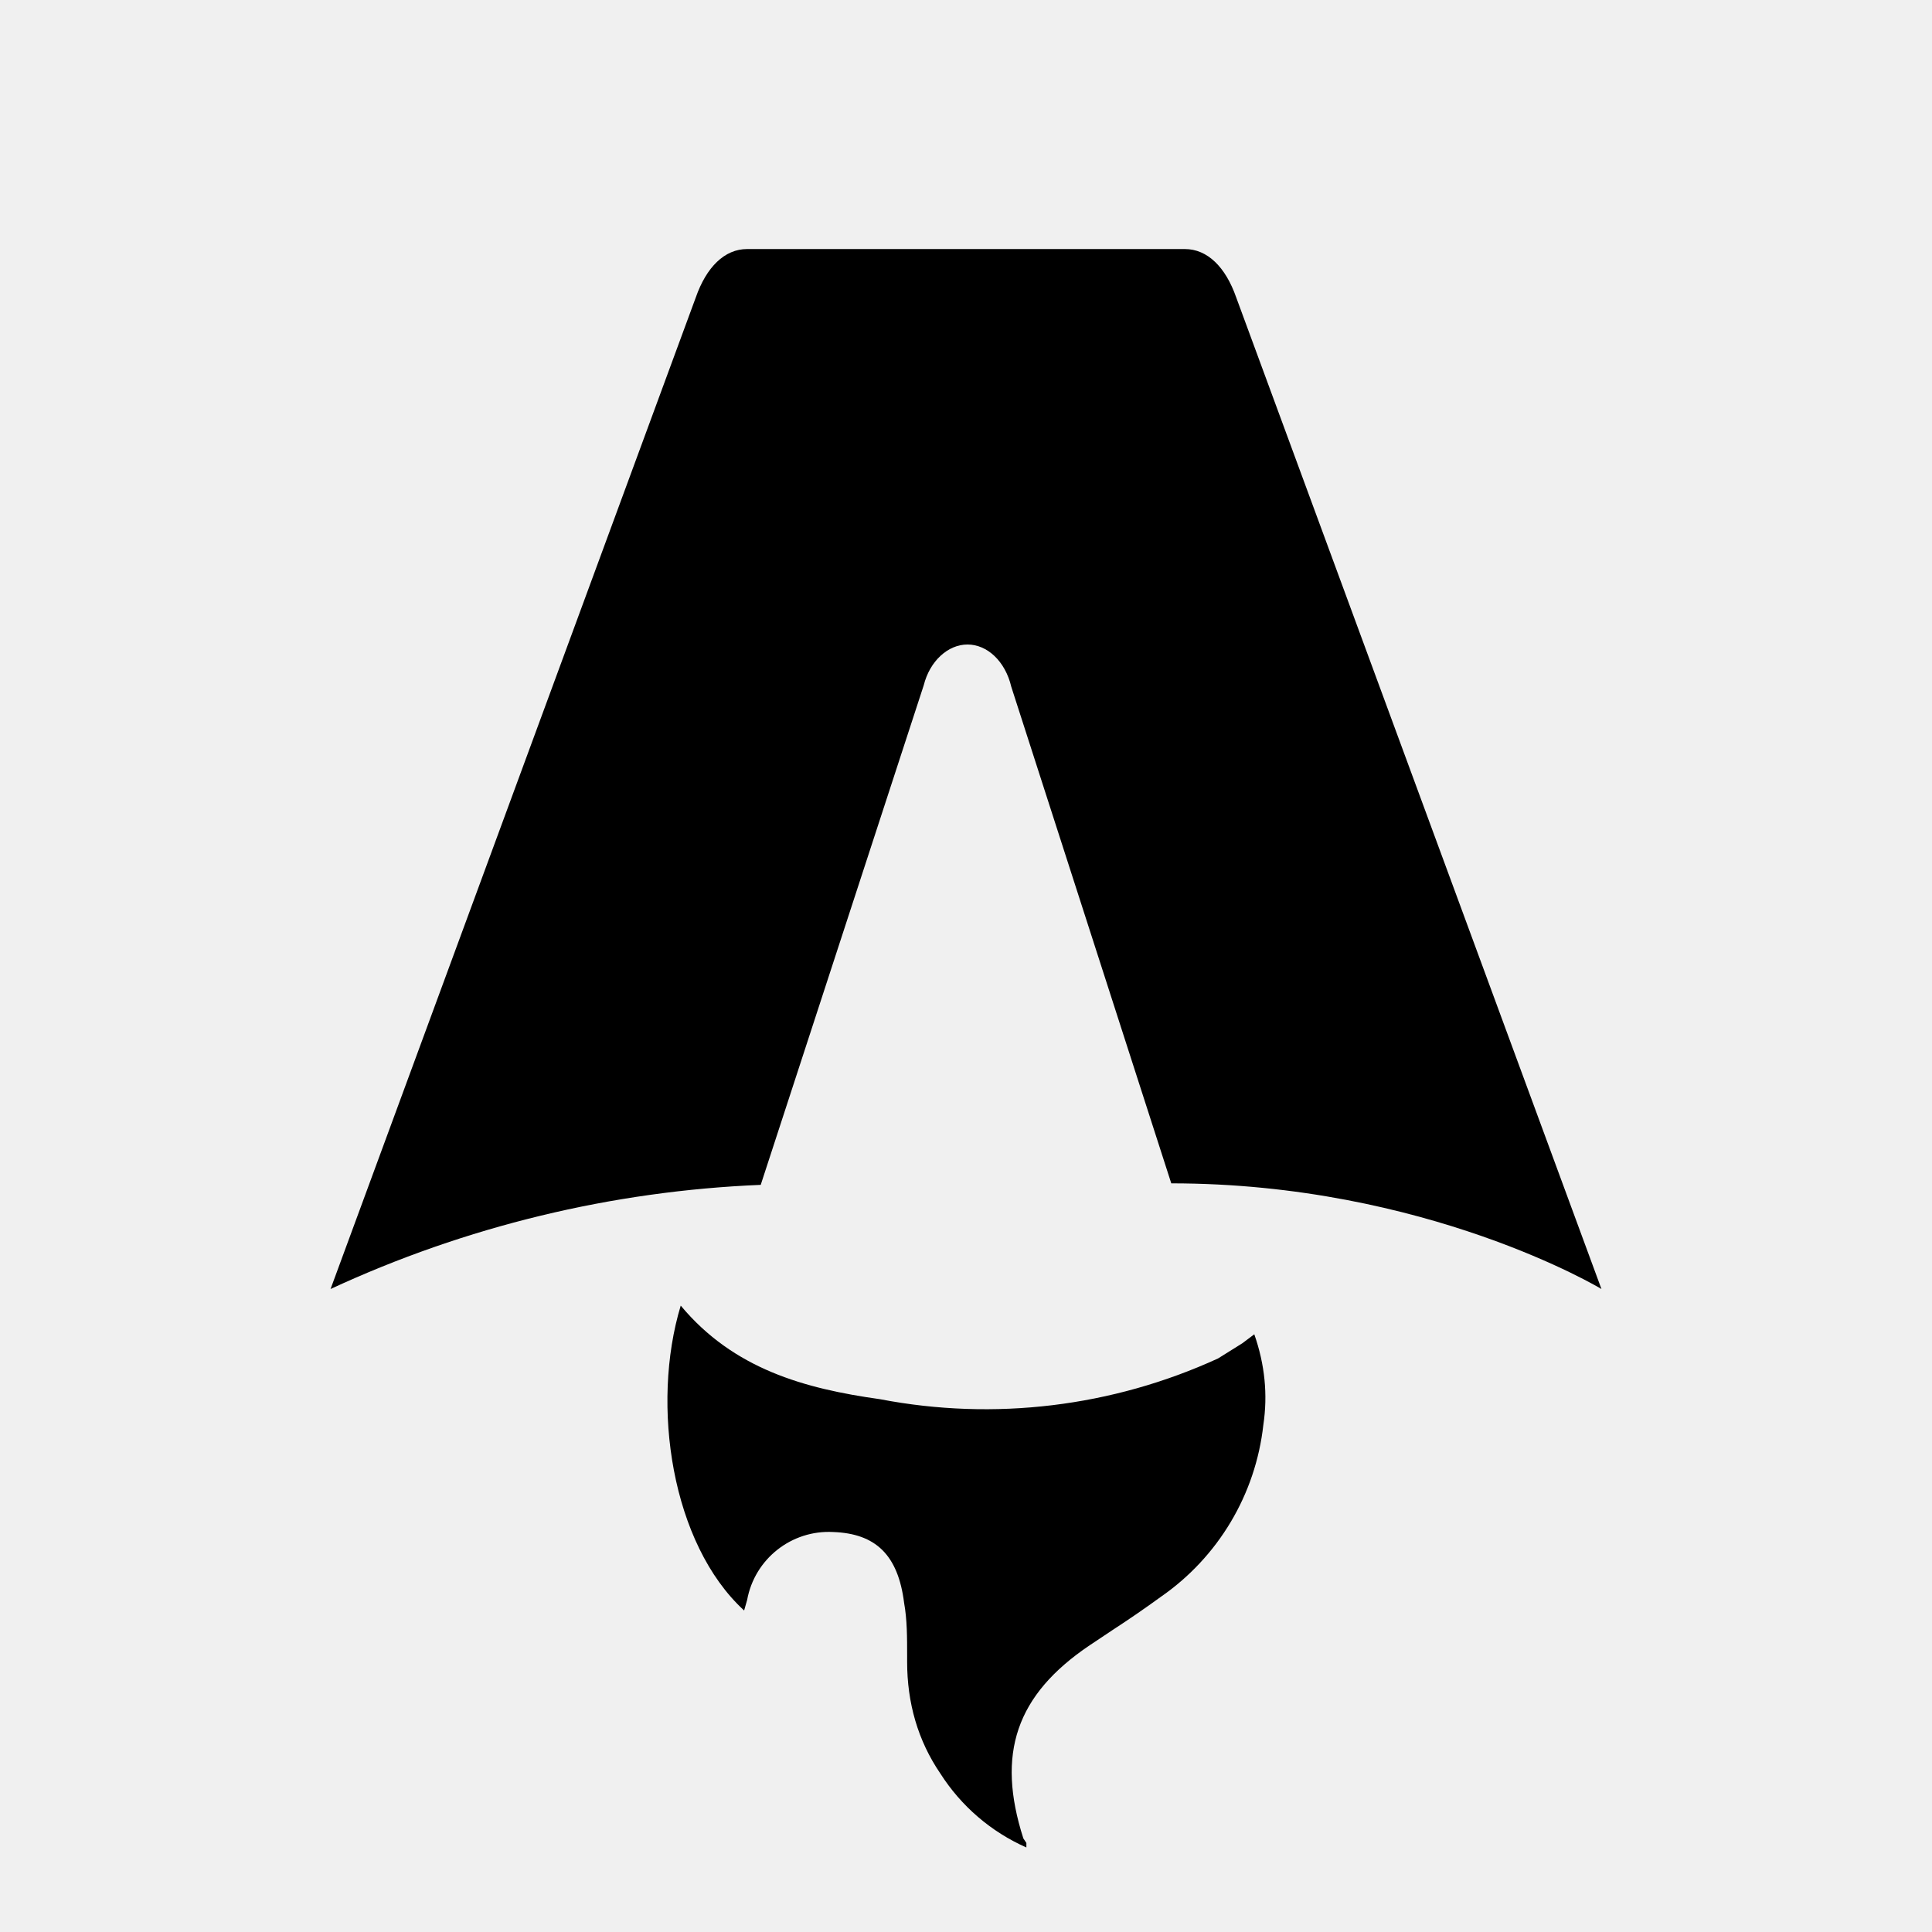
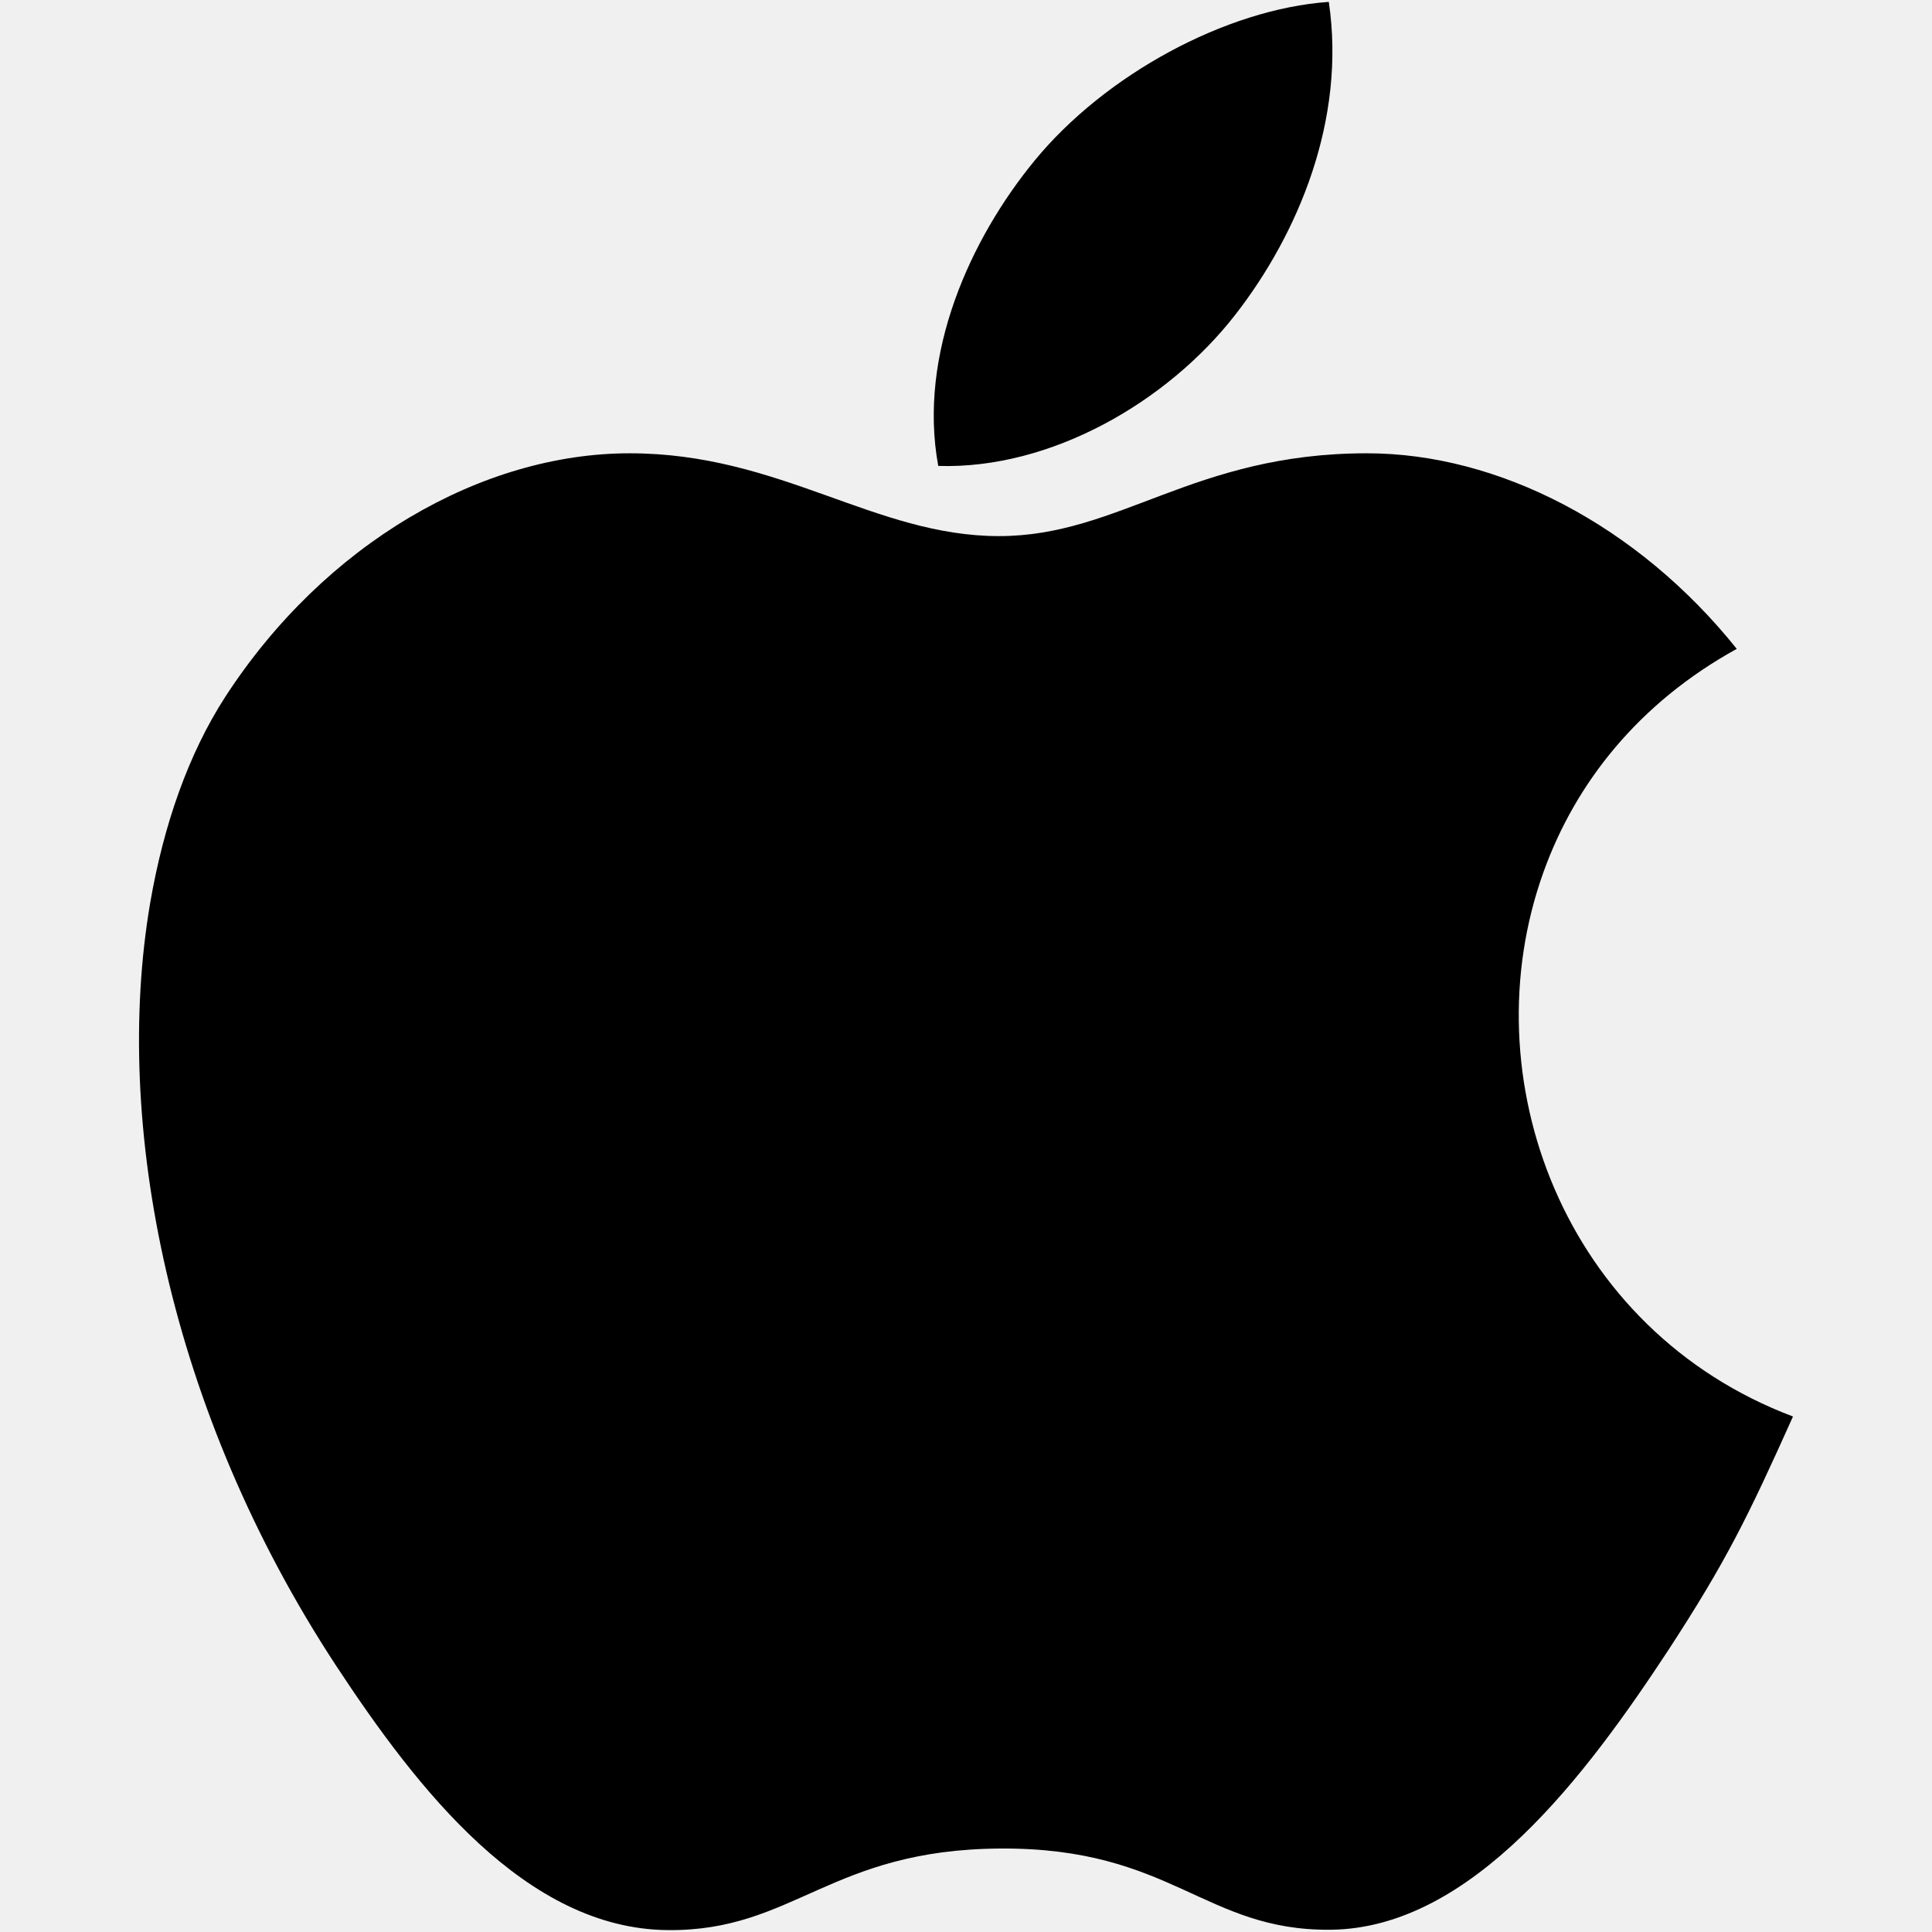
- <svg xmlns="http://www.w3.org/2000/svg" fill="none" viewBox="0 0 128 128">
-   <path d="M50.4 78.5a75.1 75.1 0 0 0-28.5 6.9l24.2-65.7c.7-2 1.9-3.2 3.4-3.2h29c1.5 0 2.7 1.2 3.4 3.2l24.2 65.7s-11.6-7-28.5-7L67 45.5c-.4-1.7-1.6-2.8-2.9-2.8-1.3 0-2.5 1.1-2.9 2.7L50.4 78.5Zm-1.1 28.2Zm-4.2-20.2c-2 6.6-.6 15.8 4.2 20.2a17.5 17.5 0 0 1 .2-.7 5.5 5.5 0 0 1 5.7-4.5c2.8.1 4.3 1.5 4.7 4.7.2 1.1.2 2.3.2 3.5v.4c0 2.7.7 5.2 2.2 7.4a13 13 0 0 0 5.7 4.9v-.3l-.2-.3c-1.8-5.6-.5-9.5 4.4-12.8l1.5-1a73 73 0 0 0 3.2-2.2 16 16 0 0 0 6.8-11.4c.3-2 .1-4-.6-6l-.8.6-1.6 1a37 37 0 0 1-22.4 2.7c-5-.7-9.7-2-13.2-6.2Z" />
-   <style>
-         path { fill: #000; }
-         @media (prefers-color-scheme: dark) {
-             path { fill: #FFF; }
-         }
-     </style>
+ <svg xmlns="http://www.w3.org/2000/svg" fill="#000000" version="1.1" width="800px" height="800px" viewBox="0 0 512 512" xml:space="preserve">
+   <g id="7935ec95c421cee6d86eb22ecd114eed">
+     <path style="display: inline;" d="M248.644,123.476c-5.45-29.71,8.598-60.285,25.516-80.89   c18.645-22.735,50.642-40.17,77.986-42.086c4.619,31.149-8.093,61.498-24.826,82.965   C309.37,106.527,278.508,124.411,248.644,123.476z M409.034,231.131c8.461-23.606,25.223-44.845,51.227-59.175   c-26.278-32.792-63.173-51.83-97.99-51.83c-46.065,0-65.542,21.947-97.538,21.947c-32.96,0-57.965-21.947-97.866-21.947   c-39.127,0-80.776,23.848-107.19,64.577c-9.712,15.055-16.291,33.758-19.879,54.59c-9.956,58.439,4.916,134.557,49.279,202.144   c21.57,32.796,50.321,69.737,87.881,70.059c33.459,0.327,42.951-21.392,88.246-21.616c45.362-0.258,53.959,21.841,87.372,21.522   c37.571-0.317,67.906-41.199,89.476-73.991c15.359-23.532,21.167-35.418,33.11-62.023   C414.435,352.487,389.459,285.571,409.034,231.131z">
+ 
+ </path>
+   </g>
</svg>
